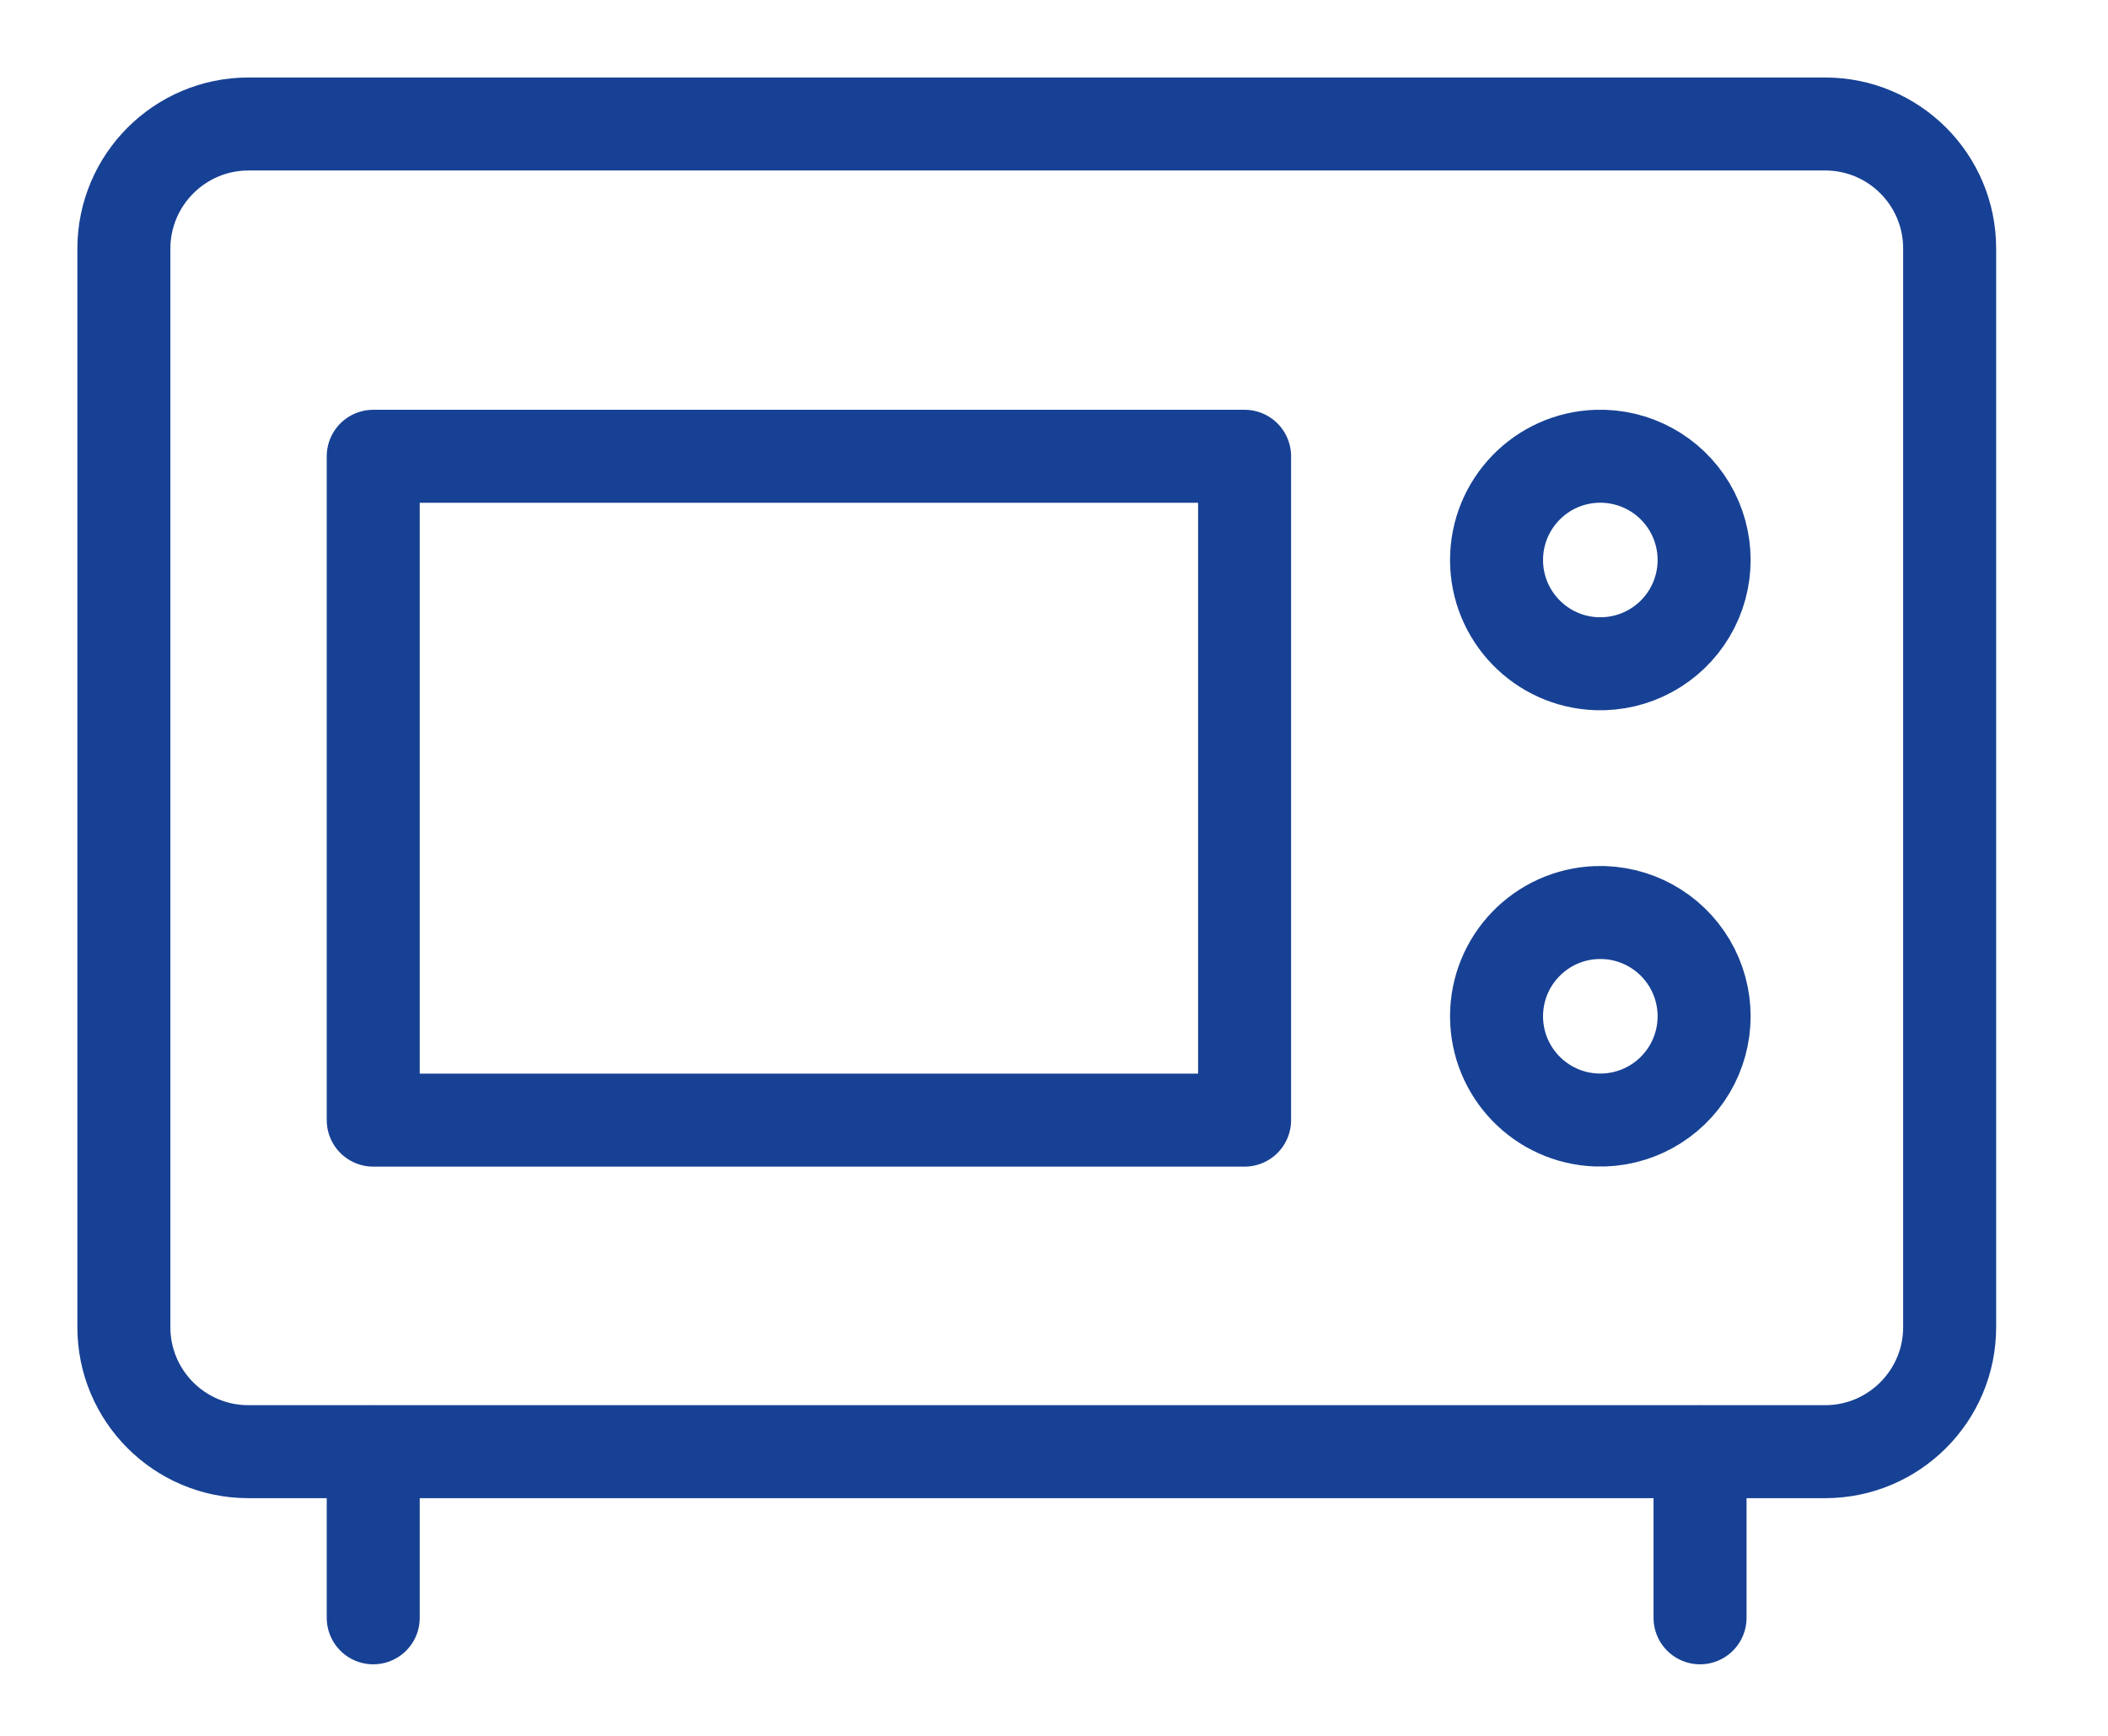
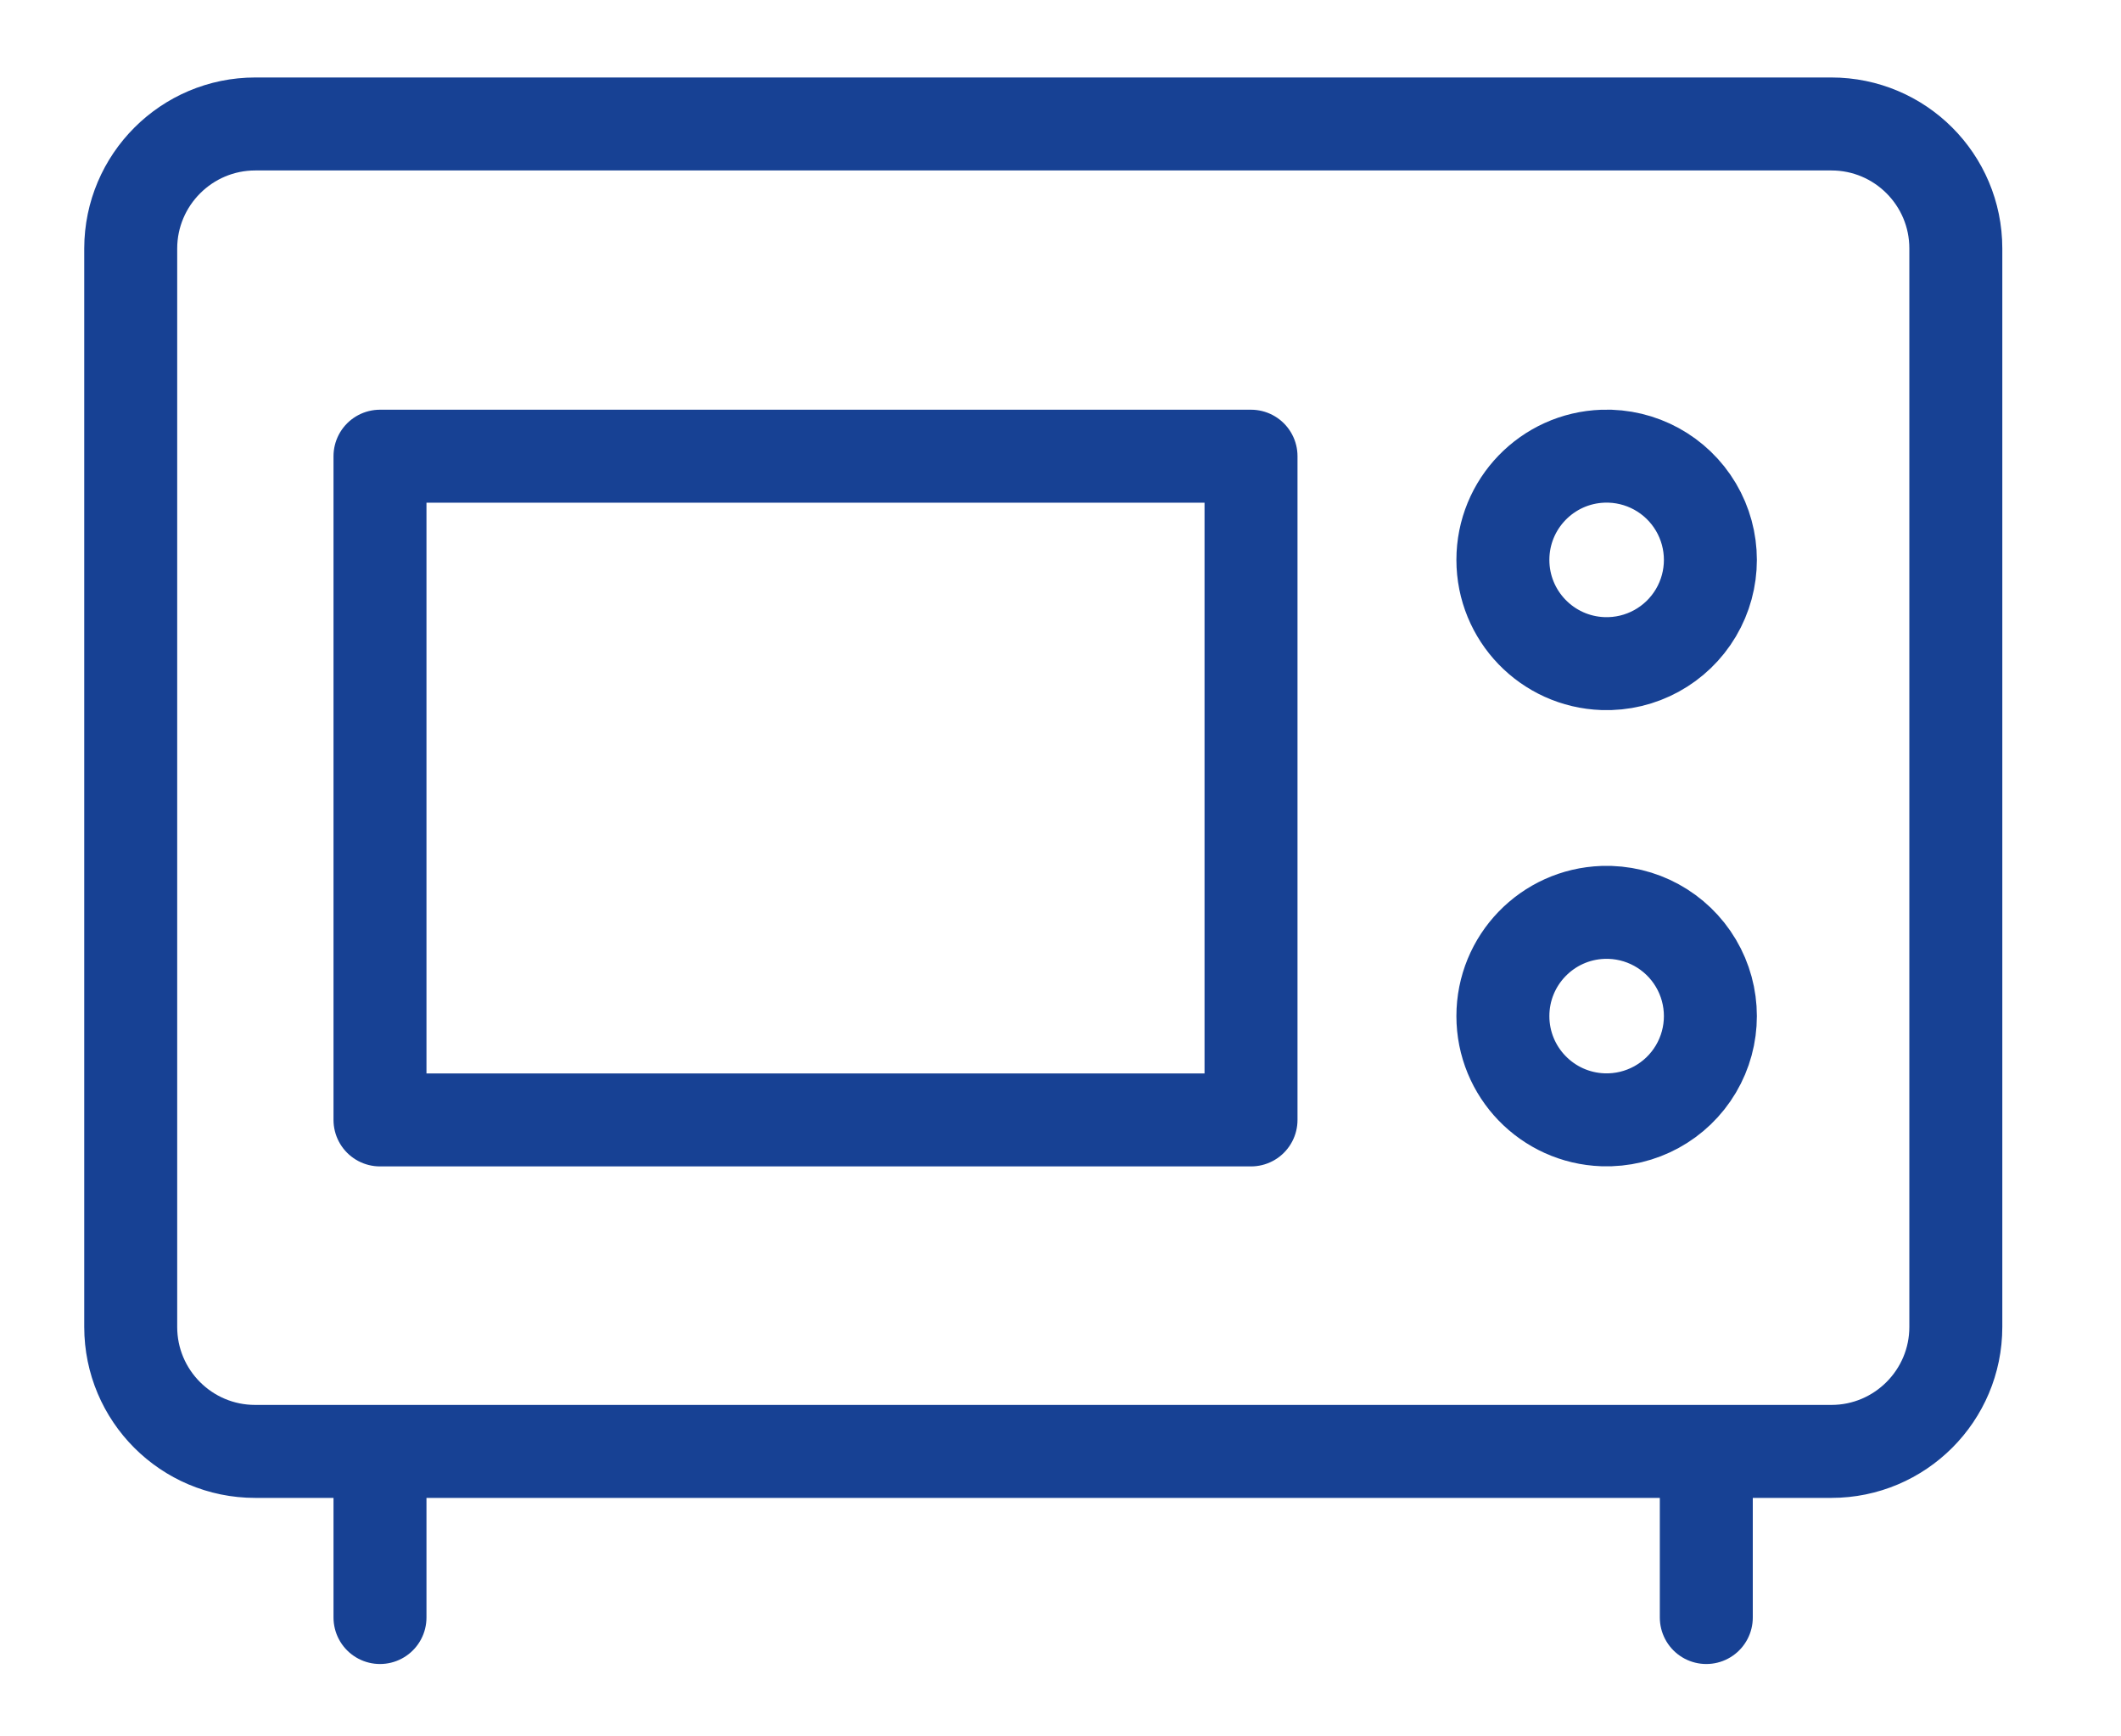
- <svg xmlns="http://www.w3.org/2000/svg" width="17" height="14" viewBox="0 0 17 14">
+ <svg xmlns="http://www.w3.org/2000/svg" width="44" height="36" viewBox="0 0 17 14">
  <g>
    <g>
      <g>
        <path fill="none" stroke="#174194" stroke-linecap="round" stroke-linejoin="round" stroke-miterlimit="20" stroke-width=".75" d="M12.877 3.68a.837.837 0 1 1 0 1.673.837.837 0 0 1 0-1.673z" />
      </g>
      <g>
        <path fill="none" stroke="#174194" stroke-linecap="round" stroke-linejoin="round" stroke-miterlimit="20" stroke-width=".75" d="M12.877 7.36a.837.837 0 1 1 0 1.673.837.837 0 0 1 0-1.673z" />
      </g>
      <g>
        <path fill="none" stroke="#174194" stroke-linecap="round" stroke-linejoin="round" stroke-miterlimit="20" stroke-width=".75" d="M3.01 9.034v0h7.027v0V3.68v0H3.01v0z" />
      </g>
      <g>
        <path fill="none" stroke="#174194" stroke-linecap="round" stroke-linejoin="round" stroke-miterlimit="20" stroke-width=".75" d="M14.72 11.708H2.003c-.555 0-1.004-.45-1.004-1.004v-8.7C1 1.45 1.45 1 2.004 1h12.715c.555 0 1.004.45 1.004 1.004v8.7c0 .554-.45 1.004-1.004 1.004z" />
      </g>
      <g>
        <path fill="none" stroke="#174194" stroke-linecap="round" stroke-linejoin="round" stroke-miterlimit="20" stroke-width=".75" d="M3.01 11.71v1.338" />
      </g>
      <g>
        <path fill="none" stroke="#174194" stroke-linecap="round" stroke-linejoin="round" stroke-miterlimit="20" stroke-width=".75" d="M13.71 11.71v1.338" />
      </g>
    </g>
  </g>
</svg>
